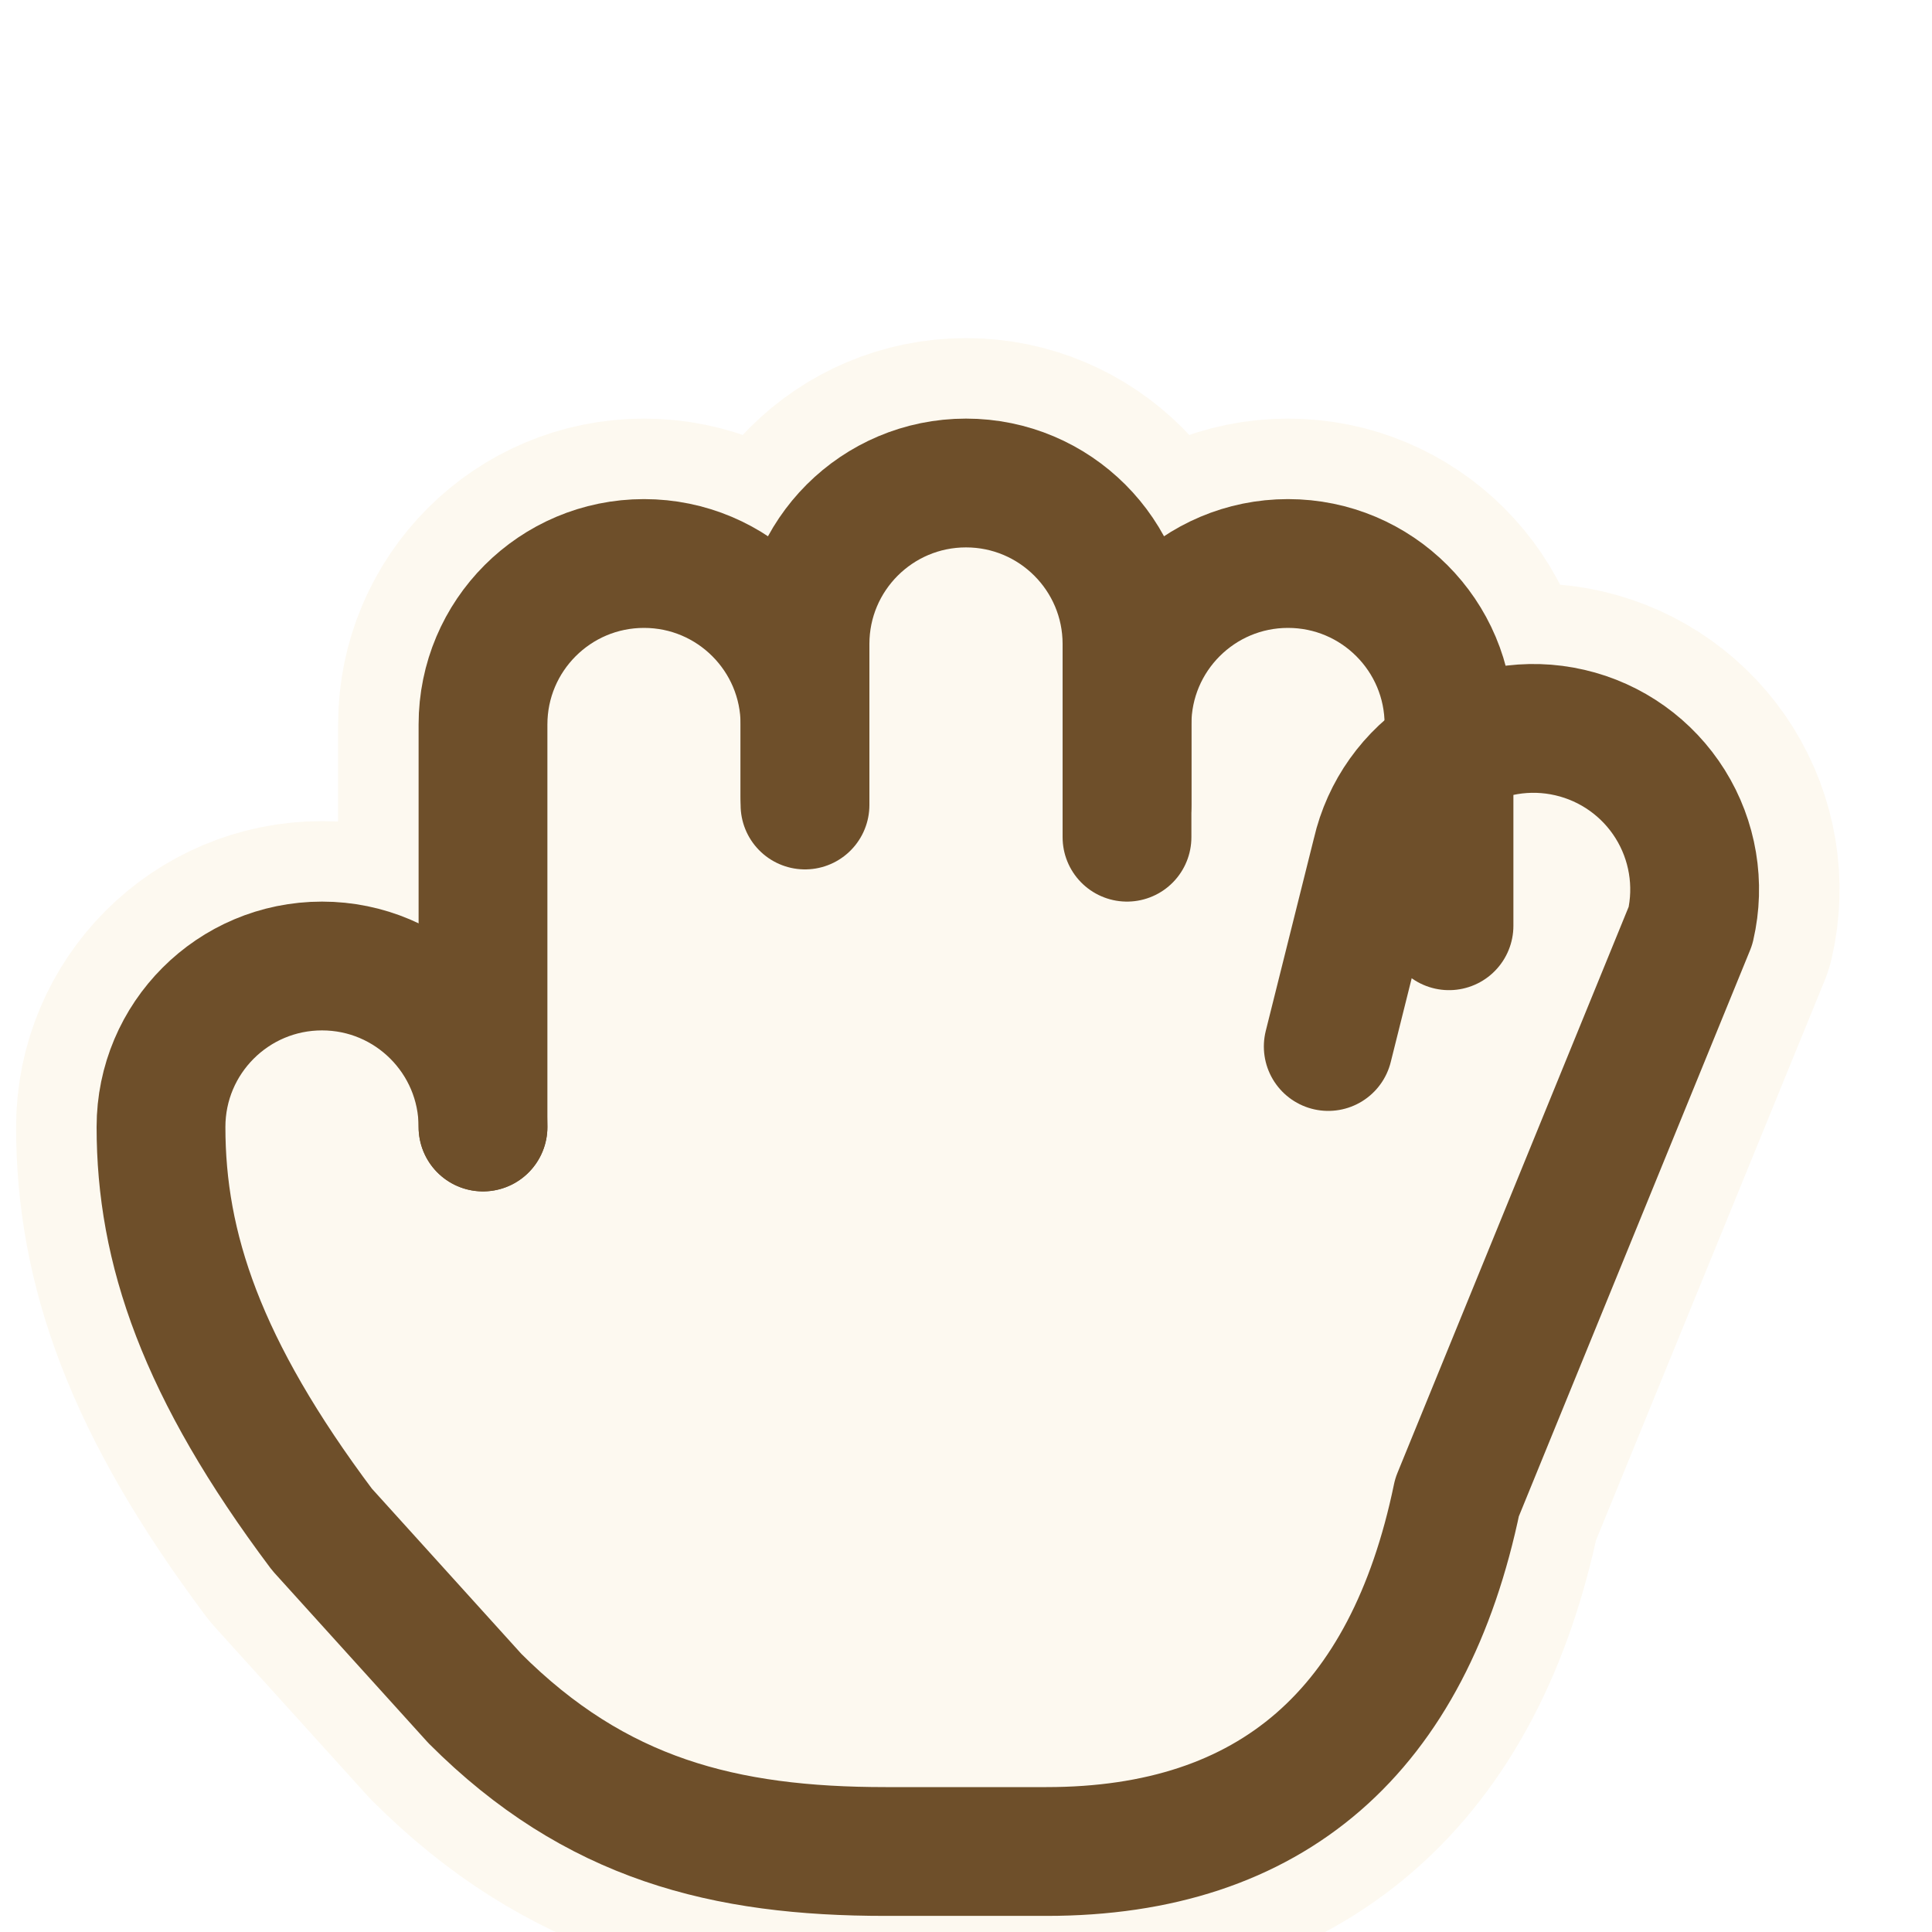
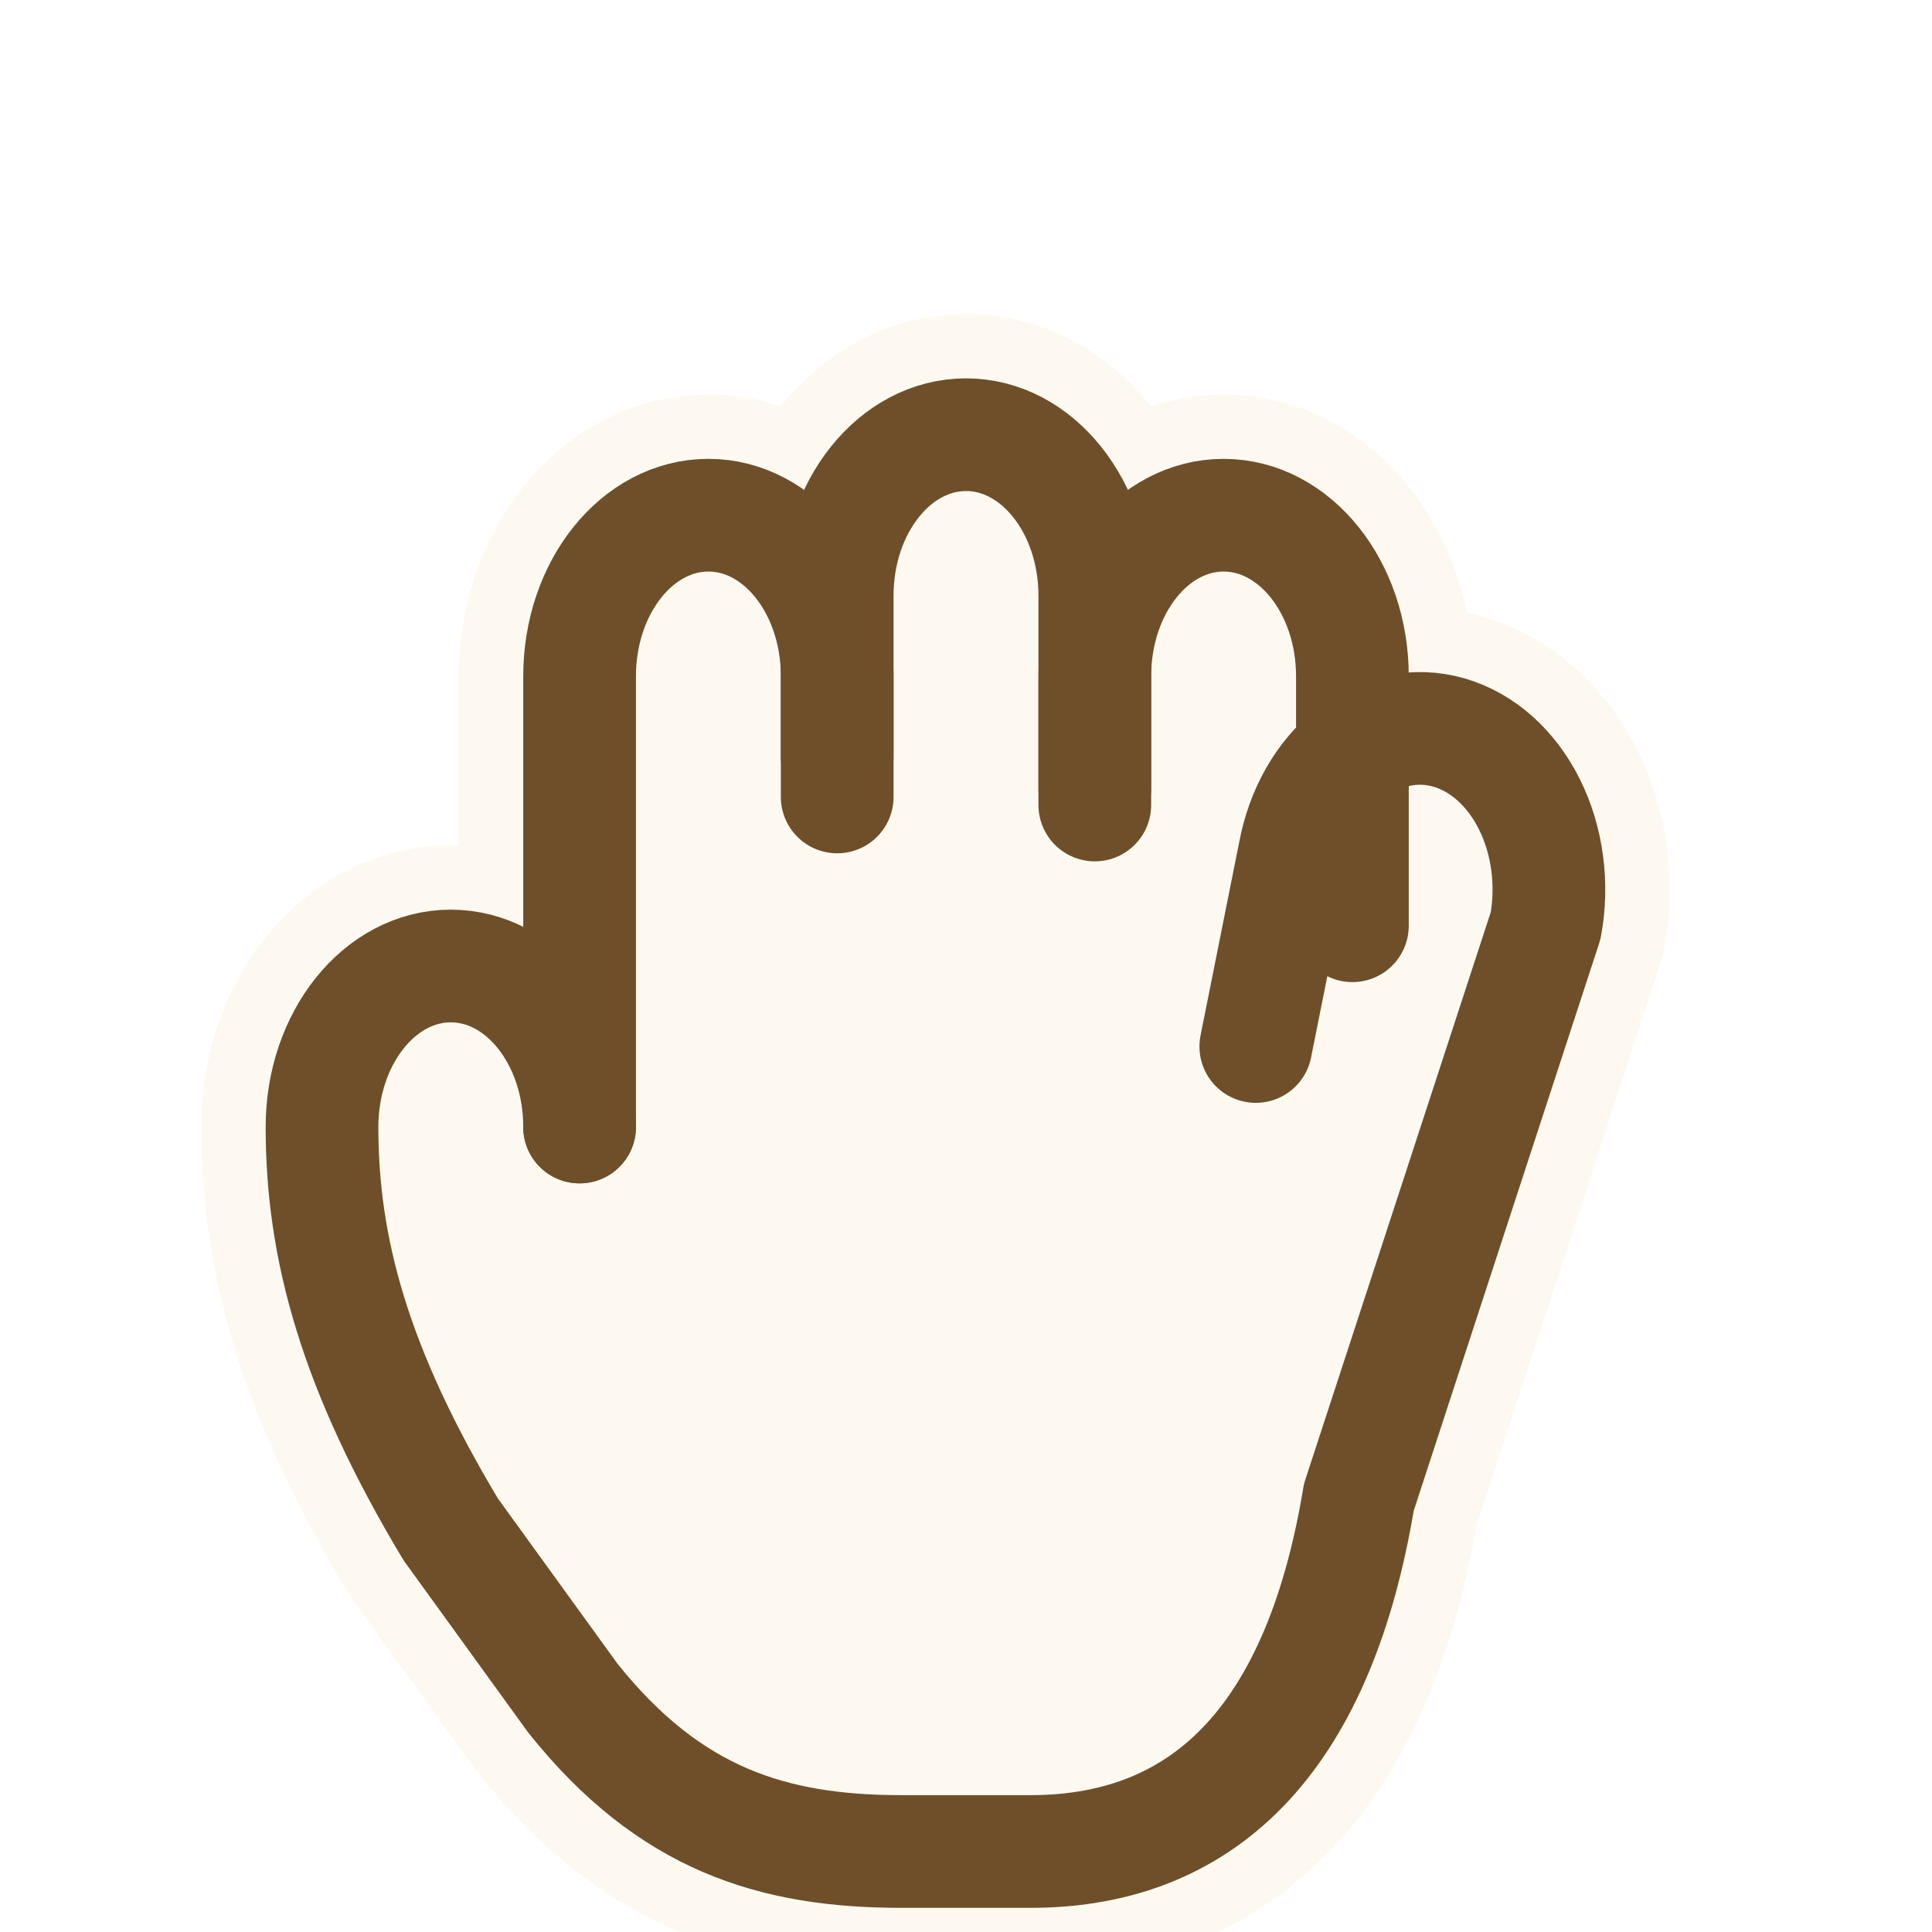
<svg xmlns="http://www.w3.org/2000/svg" width="26" height="26" viewBox="0 0 24 24" fill="none" stroke-linecap="round" stroke-linejoin="round">
-   <g fill="#fdf9f0" stroke="#fdf9f0" stroke-width="3.6">
-     <path d="M14 9a2 2 0 0 1 4 0v9h-4z" />
-     <path d="M10 8a2 2 0 0 1 4 0v10h-4z" />
-     <path d="M6 9a2 2 0 0 1 4 0v9H6z" />
-     <path d="M6 14a2 2 0 0 0-2-2 2 2 0 0 0-2 2c0 1.5.5 3 2 5l1.9 2.1c1.5 1.5 3.1 1.9 5.1 1.9h2c2.8 0 4.5-1.5 5.1-4.4L21 11.5a2 2 0 0 0-1.5-2.4 2 2 0 0 0-2.4 1.5l-.6 2.4z" />
+   <g fill="#fdf9f0" stroke="#fdf9f0" stroke-width="3">
+     <path d="M13.6 8.4a1.6 2 0 0 1 3.2 0V18h-3.2z" />
+     <path d="M10.4 7.4a1.6 2 0 0 1 3.2 0V18h-3.2z" />
+     <path d="M7.2 8.4a1.6 2 0 0 1 3.2 0V18H7.2z" />
+     <path d="M7.2 14a1.6 2 0 0 0-1.6-2 1.6 2 0 0 0-1.6 2c0 1.5.4 3 1.6 5l1.52 2.1c1.2 1.5 2.48 1.9 4.08 1.9h1.6c2.24 0 3.6-1.5 4.08-4.4L19.2 11.5a1.6 2 0 0 0-1.2-2.4 1.6 2 0 0 0-1.92 1.5l-.48 2.4z" />
  </g>
-   <g stroke="#6e4f2a" stroke-width="1.6">
-     <path d="M18 11.5V9a2 2 0 0 0-2-2 2 2 0 0 0-2 2v1.4" />
-     <path d="M14 10V8a2 2 0 0 0-2-2 2 2 0 0 0-2 2v2" />
-     <path d="M10 9.9V9a2 2 0 0 0-2-2 2 2 0 0 0-2 2v5" />
-     <path d="M6 14a2 2 0 0 0-2-2 2 2 0 0 0-2 2c0 1.5.5 3 2 5l1.9 2.1c1.5 1.5 3.1 1.9 5.1 1.9h2c2.8 0 4.5-1.5 5.1-4.4L21 11.5a2 2 0 0 0-1.5-2.4 2 2 0 0 0-2.4 1.5l-.6 2.4" />
+   <g stroke="#6e4f2a" stroke-width="1.4">
+     <path d="M16.8 11.5V8.4a1.6 2 0 0 0-1.6-2 1.6 2 0 0 0-1.6 2v1.4" />
+     <path d="M13.6 10V7.4a1.6 2 0 0 0-1.6-2 1.6 2 0 0 0-1.6 2v2" />
+     <path d="M10.4 9.9V8.4a1.6 2 0 0 0-1.6-2 1.6 2 0 0 0-1.6 2v5.6" />
+     <path d="M7.2 14a1.6 2 0 0 0-1.6-2 1.6 2 0 0 0-1.6 2c0 1.5.4 3 1.6 5l1.52 2.1c1.2 1.5 2.48 1.9 4.08 1.9h1.6c2.24 0 3.6-1.5 4.08-4.4L19.2 11.5a1.6 2 0 0 0-1.2-2.4 1.6 2 0 0 0-1.92 1.5l-.48 2.4" />
  </g>
</svg>
